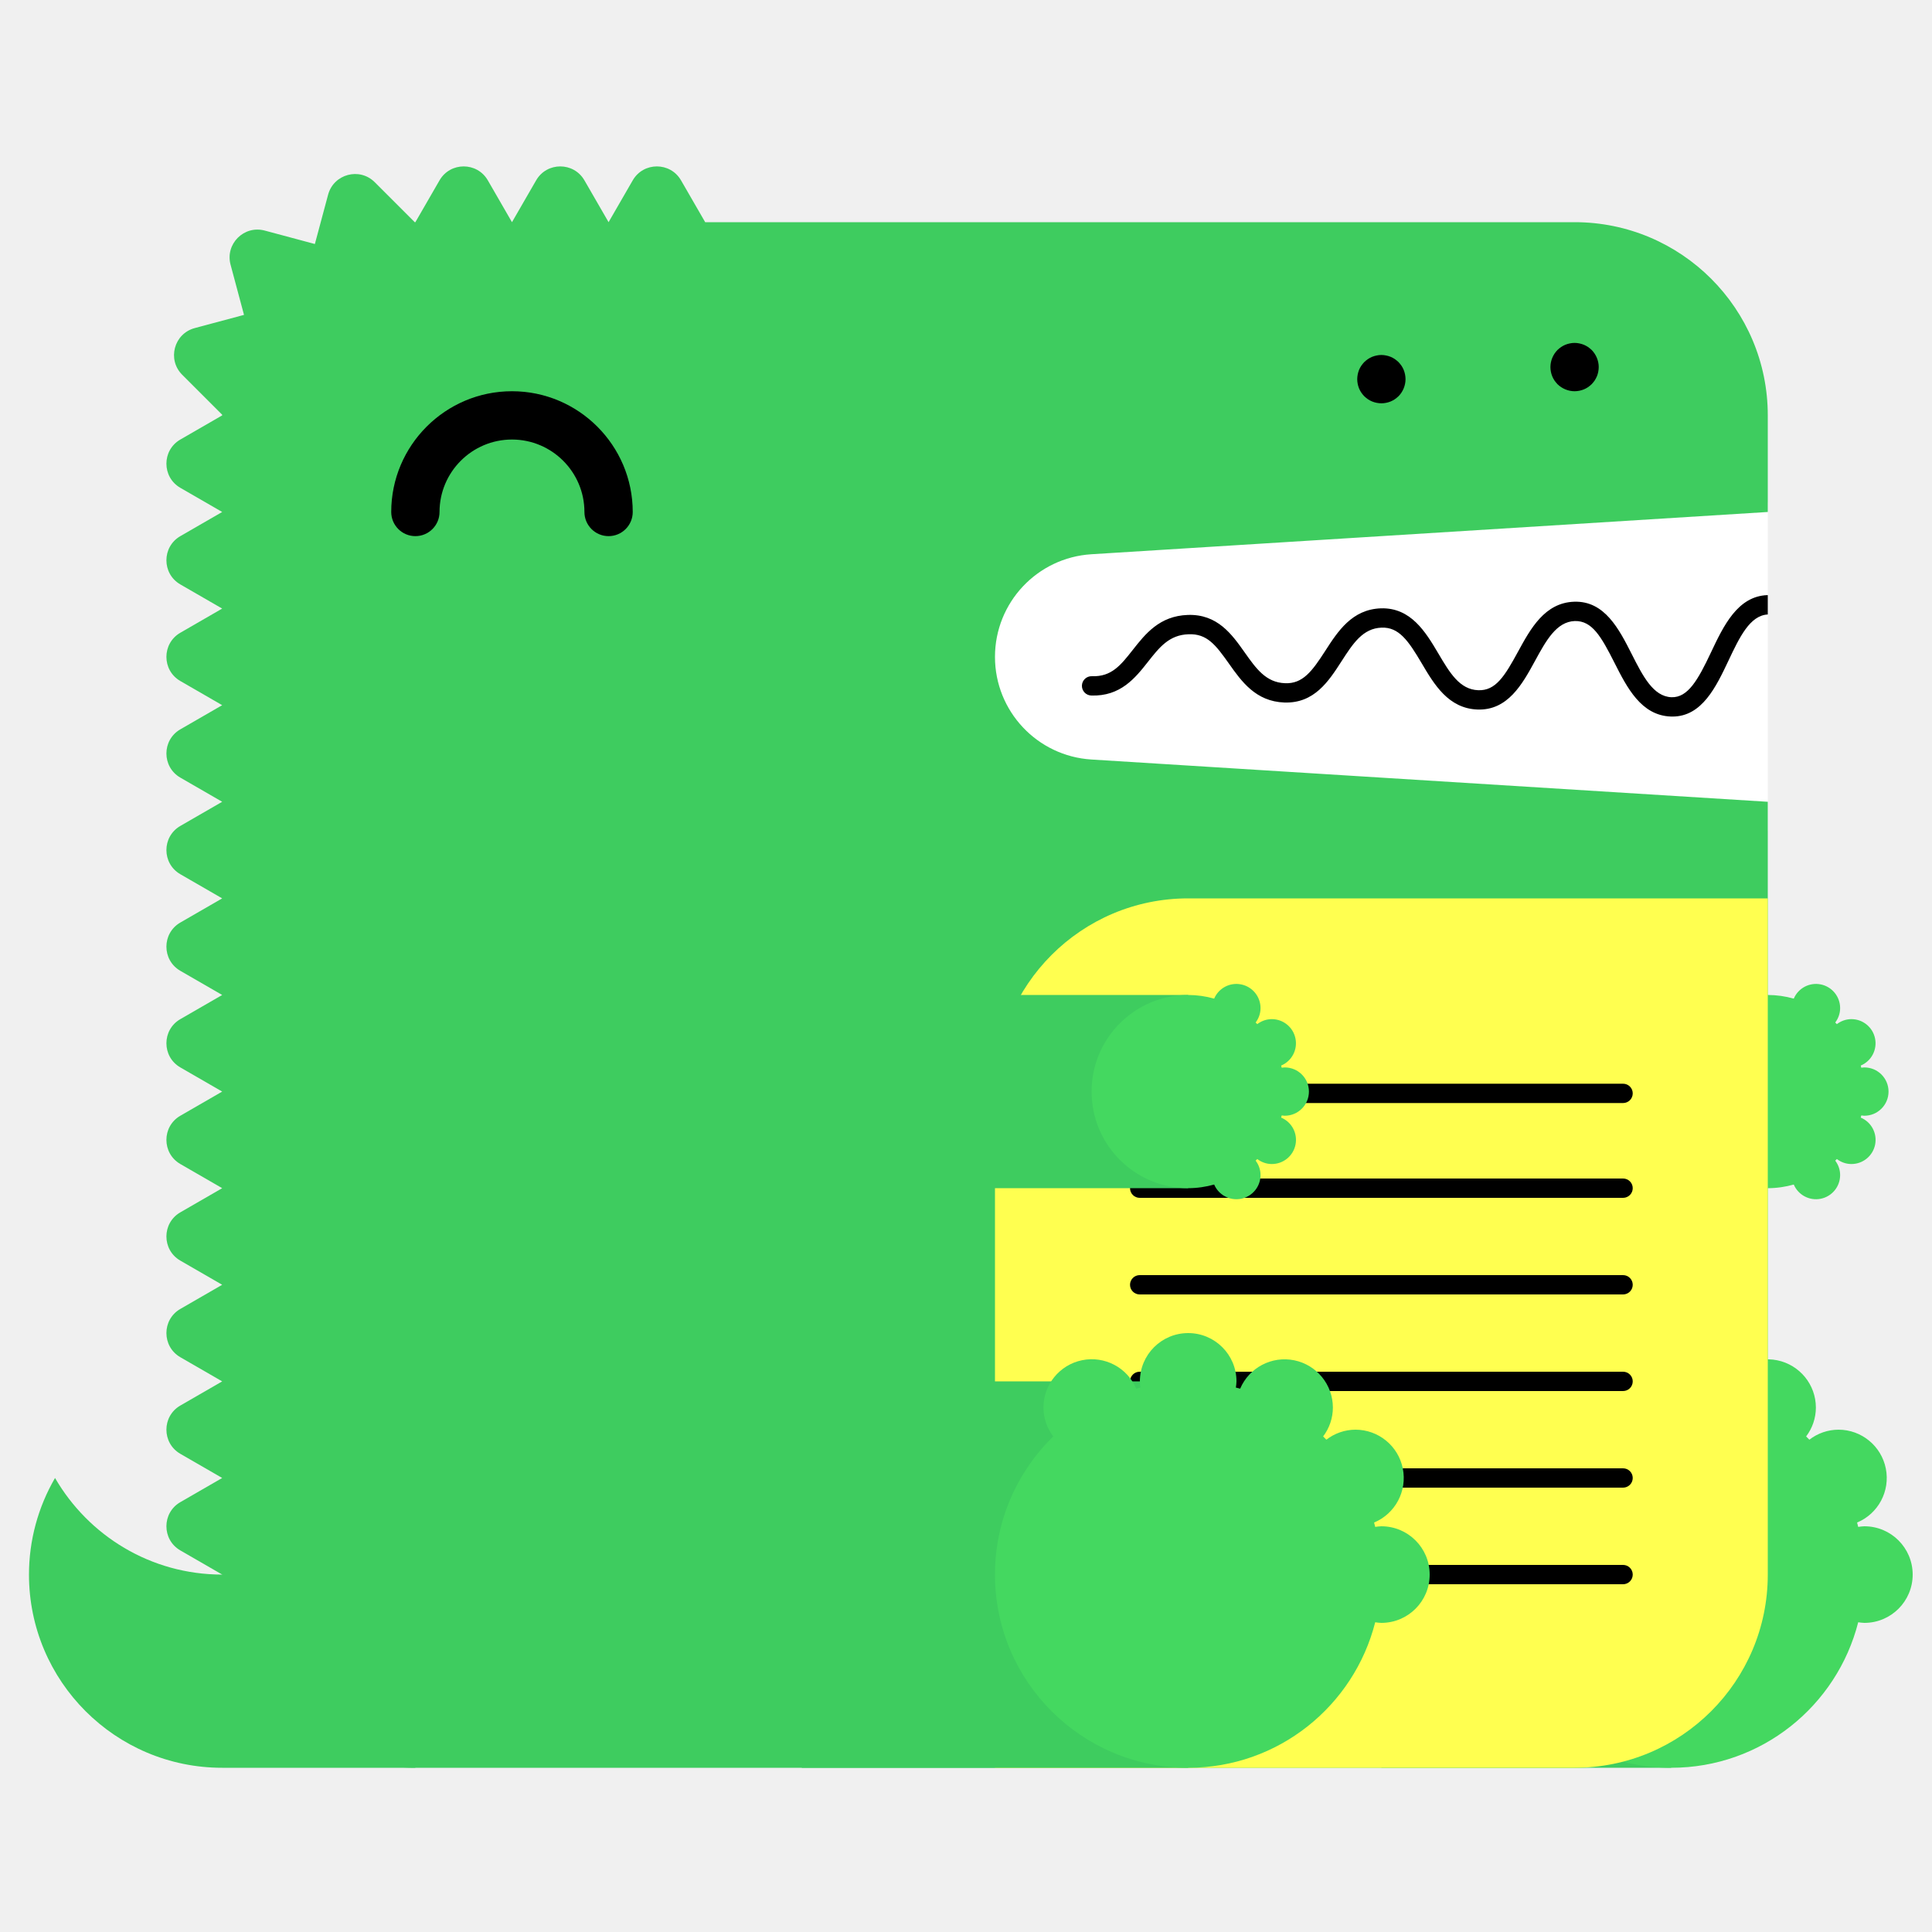
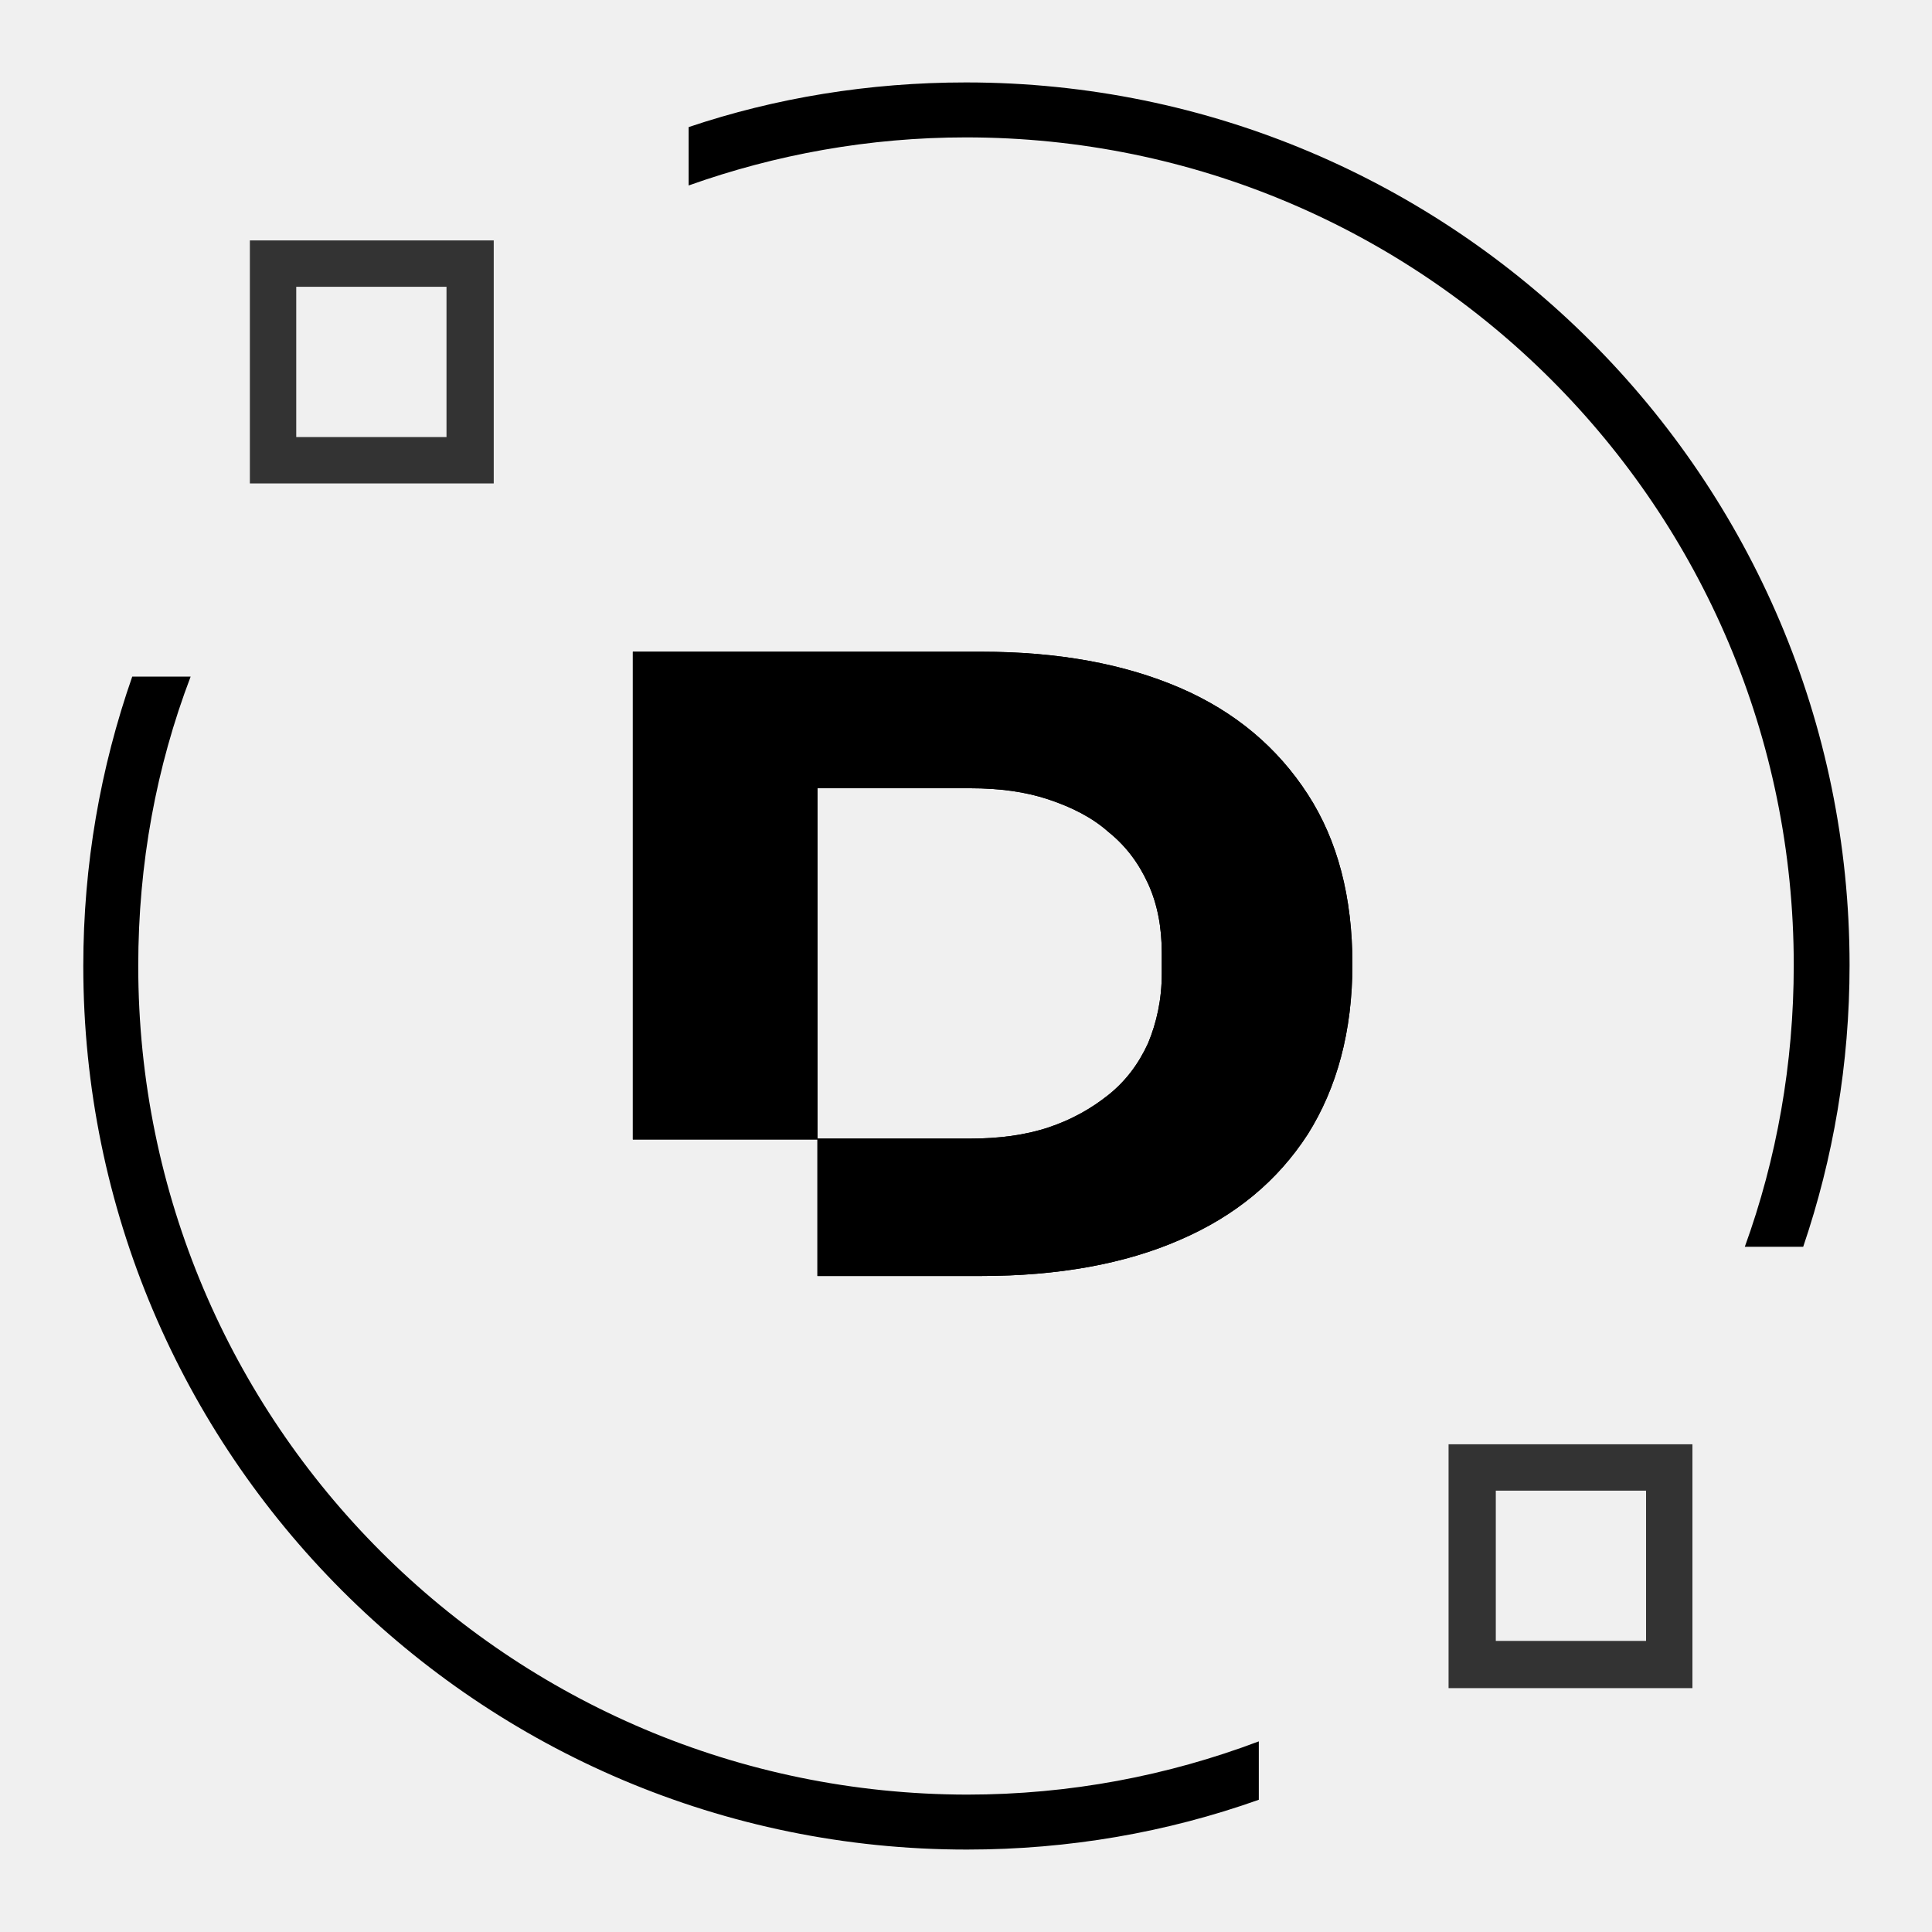
- <svg xmlns="http://www.w3.org/2000/svg" width="200" height="200" viewBox="0 0 200 200">
-   <g fill="none" fill-rule="evenodd">
-     <path fill="#FFF" d="M99 52h84v34H99z" />
-     <path d="M23 163c-7.398 0-13.843-4.027-17.303-10A19.886 19.886 0 0 0 3 163c0 11.046 8.954 20 20 20h20v-20H23z" fill="#3ECC5F" />
-     <path d="M112.98 57.376L183 53V43c0-11.046-8.954-20-20-20H73l-2.5-4.33c-1.112-1.925-3.889-1.925-5 0L63 23l-2.5-4.33c-1.111-1.925-3.889-1.925-5 0L53 23l-2.5-4.33c-1.111-1.925-3.889-1.925-5 0L43 23c-.022 0-.042.003-.065.003l-4.142-4.141c-1.57-1.571-4.252-.853-4.828 1.294l-1.369 5.104-5.192-1.392c-2.148-.575-4.111 1.389-3.535 3.536l1.39 5.193-5.102 1.367c-2.148.576-2.867 3.259-1.296 4.83l4.142 4.142c0 .021-.003.042-.003.064l-4.33 2.5c-1.925 1.111-1.925 3.889 0 5L23 53l-4.33 2.5c-1.925 1.111-1.925 3.889 0 5L23 63l-4.33 2.5c-1.925 1.111-1.925 3.889 0 5L23 73l-4.33 2.5c-1.925 1.111-1.925 3.889 0 5L23 83l-4.33 2.5c-1.925 1.111-1.925 3.889 0 5L23 93l-4.33 2.5c-1.925 1.111-1.925 3.889 0 5L23 103l-4.33 2.5c-1.925 1.111-1.925 3.889 0 5L23 113l-4.33 2.5c-1.925 1.111-1.925 3.889 0 5L23 123l-4.33 2.5c-1.925 1.111-1.925 3.889 0 5L23 133l-4.33 2.5c-1.925 1.111-1.925 3.889 0 5L23 143l-4.33 2.5c-1.925 1.111-1.925 3.889 0 5L23 153l-4.33 2.5c-1.925 1.111-1.925 3.889 0 5L23 163c0 11.046 8.954 20 20 20h120c11.046 0 20-8.954 20-20V83l-70.02-4.376A10.645 10.645 0 0 1 103 68c0-5.621 4.37-10.273 9.98-10.624" fill="#3ECC5F" />
-     <path fill="#3ECC5F" d="M143 183h30v-40h-30z" />
-     <path d="M193 158c-.219 0-.428.037-.639.064-.038-.15-.074-.301-.116-.451A5 5 0 0 0 190.32 148a4.96 4.96 0 0 0-3.016 1.036 26.531 26.531 0 0 0-.335-.336 4.955 4.955 0 0 0 1.011-2.987 5 5 0 0 0-9.599-1.959c-.148-.042-.297-.077-.445-.115.027-.211.064-.42.064-.639a5 5 0 0 0-5-5 5 5 0 0 0-5 5c0 .219.037.428.064.639-.148.038-.297.073-.445.115a4.998 4.998 0 0 0-9.599 1.959c0 1.125.384 2.151 1.011 2.987-3.717 3.632-6.031 8.693-6.031 14.3 0 11.046 8.954 20 20 20 9.339 0 17.16-6.41 19.361-15.064.211.027.42.064.639.064a5 5 0 0 0 5-5 5 5 0 0 0-5-5" fill="#44D860" />
-     <path fill="#3ECC5F" d="M153 123h30v-20h-30z" />
-     <path d="M193 115.5a2.5 2.5 0 1 0 0-5c-.109 0-.214.019-.319.032-.02-.075-.037-.15-.058-.225a2.501 2.501 0 0 0-.963-4.807c-.569 0-1.088.197-1.508.518a6.653 6.653 0 0 0-.168-.168c.314-.417.506-.931.506-1.494a2.5 2.5 0 0 0-4.8-.979A9.987 9.987 0 0 0 183 103c-5.522 0-10 4.478-10 10s4.478 10 10 10c.934 0 1.833-.138 2.69-.377a2.5 2.5 0 0 0 4.8-.979c0-.563-.192-1.077-.506-1.494.057-.055.113-.111.168-.168.42.321.939.518 1.508.518a2.5 2.5 0 0 0 .963-4.807c.021-.074.038-.15.058-.225.105.013.21.032.319.032" fill="#44D860" />
-     <path d="M63 55.5a2.5 2.5 0 0 1-2.5-2.5c0-4.136-3.364-7.5-7.5-7.5s-7.5 3.364-7.5 7.5a2.5 2.5 0 1 1-5 0c0-6.893 5.607-12.5 12.5-12.5S65.5 46.107 65.5 53a2.5 2.5 0 0 1-2.5 2.5" fill="#000" />
-     <path d="M103 183h60c11.046 0 20-8.954 20-20V93h-60c-11.046 0-20 8.954-20 20v70z" fill="#FFFF50" />
-     <path d="M168.02 124h-50.04a1 1 0 1 1 0-2h50.04a1 1 0 1 1 0 2m0 20h-50.04a1 1 0 1 1 0-2h50.04a1 1 0 1 1 0 2m0 20h-50.04a1 1 0 1 1 0-2h50.04a1 1 0 1 1 0 2m0-49.814h-50.04a1 1 0 1 1 0-2h50.04a1 1 0 1 1 0 2m0 19.814h-50.04a1 1 0 1 1 0-2h50.04a1 1 0 1 1 0 2m0 20h-50.04a1 1 0 1 1 0-2h50.04a1 1 0 1 1 0 2M183 61.611c-.012 0-.022-.006-.034-.005-3.09.105-4.552 3.196-5.842 5.923-1.346 2.85-2.387 4.703-4.093 4.647-1.889-.068-2.969-2.202-4.113-4.46-1.314-2.594-2.814-5.536-5.963-5.426-3.046.104-4.513 2.794-5.807 5.167-1.377 2.528-2.314 4.065-4.121 3.994-1.927-.07-2.951-1.805-4.136-3.813-1.321-2.236-2.848-4.75-5.936-4.664-2.994.103-4.465 2.385-5.763 4.4-1.373 2.13-2.335 3.428-4.165 3.351-1.973-.07-2.992-1.51-4.171-3.177-1.324-1.873-2.816-3.993-5.895-3.89-2.928.1-4.399 1.97-5.696 3.618-1.232 1.564-2.194 2.802-4.229 2.724a1 1 0 0 0-.072 2c3.017.101 4.545-1.8 5.872-3.487 1.177-1.496 2.193-2.787 4.193-2.855 1.926-.082 2.829 1.115 4.195 3.045 1.297 1.834 2.769 3.914 5.731 4.021 3.103.104 4.596-2.215 5.918-4.267 1.182-1.834 2.202-3.417 4.15-3.484 1.793-.067 2.769 1.35 4.145 3.681 1.297 2.197 2.766 4.686 5.787 4.796 3.125.108 4.634-2.62 5.949-5.035 1.139-2.088 2.214-4.06 4.119-4.126 1.793-.042 2.728 1.595 4.111 4.33 1.292 2.553 2.757 5.445 5.825 5.556l.169.003c3.064 0 4.518-3.075 5.805-5.794 1.139-2.41 2.217-4.68 4.067-4.773v-2z" fill="#000" />
-     <path fill="#3ECC5F" d="M83 183h40v-40H83z" />
-     <path d="M143 158c-.219 0-.428.037-.639.064-.038-.15-.074-.301-.116-.451A5 5 0 0 0 140.32 148a4.96 4.96 0 0 0-3.016 1.036 26.531 26.531 0 0 0-.335-.336 4.955 4.955 0 0 0 1.011-2.987 5 5 0 0 0-9.599-1.959c-.148-.042-.297-.077-.445-.115.027-.211.064-.42.064-.639a5 5 0 0 0-5-5 5 5 0 0 0-5 5c0 .219.037.428.064.639-.148.038-.297.073-.445.115a4.998 4.998 0 0 0-9.599 1.959c0 1.125.384 2.151 1.011 2.987-3.717 3.632-6.031 8.693-6.031 14.3 0 11.046 8.954 20 20 20 9.339 0 17.16-6.41 19.361-15.064.211.027.42.064.639.064a5 5 0 0 0 5-5 5 5 0 0 0-5-5" fill="#44D860" />
-     <path fill="#3ECC5F" d="M83 123h40v-20H83z" />
-     <path d="M133 115.5a2.5 2.5 0 1 0 0-5c-.109 0-.214.019-.319.032-.02-.075-.037-.15-.058-.225a2.501 2.501 0 0 0-.963-4.807c-.569 0-1.088.197-1.508.518a6.653 6.653 0 0 0-.168-.168c.314-.417.506-.931.506-1.494a2.5 2.5 0 0 0-4.8-.979A9.987 9.987 0 0 0 123 103c-5.522 0-10 4.478-10 10s4.478 10 10 10c.934 0 1.833-.138 2.69-.377a2.5 2.5 0 0 0 4.8-.979c0-.563-.192-1.077-.506-1.494.057-.055.113-.111.168-.168.42.321.939.518 1.508.518a2.5 2.5 0 0 0 .963-4.807c.021-.074.038-.15.058-.225.105.013.21.032.319.032" fill="#44D860" />
-     <path d="M143 41.75c-.16 0-.33-.02-.49-.05a2.52 2.52 0 0 1-.47-.14c-.15-.06-.29-.14-.431-.23-.13-.09-.259-.2-.38-.31-.109-.12-.219-.24-.309-.38s-.17-.28-.231-.43a2.619 2.619 0 0 1-.189-.96c0-.16.02-.33.05-.49.03-.16.08-.31.139-.47.061-.15.141-.29.231-.43.09-.13.2-.26.309-.38.121-.11.25-.22.38-.31.141-.09.281-.17.431-.23.149-.06.31-.11.47-.14.32-.07.65-.07.98 0 .159.03.32.08.47.14.149.06.29.14.43.23.13.09.259.2.38.31.11.12.22.25.31.38.09.14.17.28.23.43.06.16.11.31.14.47.029.16.05.33.05.49 0 .66-.271 1.31-.73 1.77-.121.11-.25.22-.38.31-.14.09-.281.17-.43.23a2.565 2.565 0 0 1-.96.19m20-1.25c-.66 0-1.3-.27-1.771-.73a3.802 3.802 0 0 1-.309-.38c-.09-.14-.17-.28-.231-.43a2.619 2.619 0 0 1-.189-.96c0-.66.27-1.3.729-1.77.121-.11.25-.22.38-.31.141-.09.281-.17.431-.23.149-.06.31-.11.47-.14.32-.07.66-.07.98 0 .159.03.32.08.47.14.149.06.29.14.43.23.13.09.259.2.38.31.459.47.73 1.11.73 1.77 0 .16-.021.33-.05.49-.03.16-.08.32-.14.47-.07.15-.14.29-.23.43-.09.13-.2.26-.31.38-.121.11-.25.22-.38.31-.14.09-.281.17-.43.23a2.565 2.565 0 0 1-.96.19" fill="#000" />
+ <svg xmlns="http://www.w3.org/2000/svg" version="1.1" id="Capa_1" x="0px" y="0px" viewBox="0 0 225 225" style="enable-background:new 0 0 225 225;" xml:space="preserve">
+   <style type="text/css">
+ 	.st0{fill:#333333;}
+ </style>
+   <g>
+     <g>
+       <g>
+         <g>
+           <path d="M152.3,92.5c-3.5-5.4-8.4-9.6-14.9-12.4c-6.5-2.8-14.2-4.2-23.1-4.2H73.7v56.8h21.5V91.8H113c3.4,0,6.4,0.4,9.1,1.3      c2.7,0.9,5.1,2.1,7,3.8c2,1.6,3.5,3.6,4.6,6c1.1,2.4,1.6,5.1,1.6,8.1v2.4c0,3-0.6,5.7-1.6,8.1c-1.1,2.4-2.6,4.4-4.6,6      c-2,1.6-4.3,2.9-7,3.8c-2.7,0.9-5.8,1.3-9.1,1.3H95.2v16h19.1c8.9,0,16.7-1.4,23.1-4.2c6.5-2.8,11.4-6.9,14.9-12.3      c3.4-5.4,5.2-12,5.2-19.8C157.5,104.5,155.8,97.9,152.3,92.5z" />
+         </g>
+         <g>
+           <path d="M152.3,92.5c-3.5-5.4-8.4-9.6-14.9-12.4c-6.5-2.8-14.2-4.2-23.1-4.2H73.7v56.8h21.5V91.8H113c3.4,0,6.4,0.4,9.1,1.3      c2.7,0.9,5.1,2.1,7,3.8c2,1.6,3.5,3.6,4.6,6c1.1,2.4,1.6,5.1,1.6,8.1v2.4c0,3-0.6,5.7-1.6,8.1c-1.1,2.4-2.6,4.4-4.6,6      c-2,1.6-4.3,2.9-7,3.8c-2.7,0.9-5.8,1.3-9.1,1.3H95.2v16h19.1c8.9,0,16.7-1.4,23.1-4.2c6.5-2.8,11.4-6.9,14.9-12.3      c3.4-5.4,5.2-12,5.2-19.8C157.5,104.5,155.8,97.9,152.3,92.5z" />
+         </g>
+       </g>
+       <g>
+         <g>
+           <path class="st0" d="M57.4,56.3H29.1V28h28.4V56.3z M34.5,50.9H52V33.4H34.5V50.9z" />
+         </g>
+       </g>
+       <g>
+         <g>
+           <path class="st0" d="M197.1,196.6h-28.4v-28.4h28.4V196.6z M174.2,191.1h17.5v-17.5h-17.5V191.1z" />
+         </g>
+       </g>
+       <path d="M112.5,9.6c-11.3,0-22.2,1.8-32.3,5.2v6.8c10.1-3.6,21-5.6,32.3-5.6c53.3,0,96.4,43.2,96.4,96.4c0,11.5-2,22.6-5.7,32.8    h6.8c3.5-10.3,5.4-21.3,5.4-32.8C215.4,55.7,169.3,9.6,112.5,9.6z M16.1,112.5c0-11.9,2.1-23.2,6.1-33.7h-6.8    c-3.7,10.6-5.7,21.9-5.7,33.7c0,56.8,46.1,102.9,102.9,102.9c11.9,0,23.3-2,34-5.8v-6.8c-10.6,4-22,6.2-34,6.2    C59.3,208.9,16.1,165.8,16.1,112.5z" />
+     </g>
  </g>
</svg>
